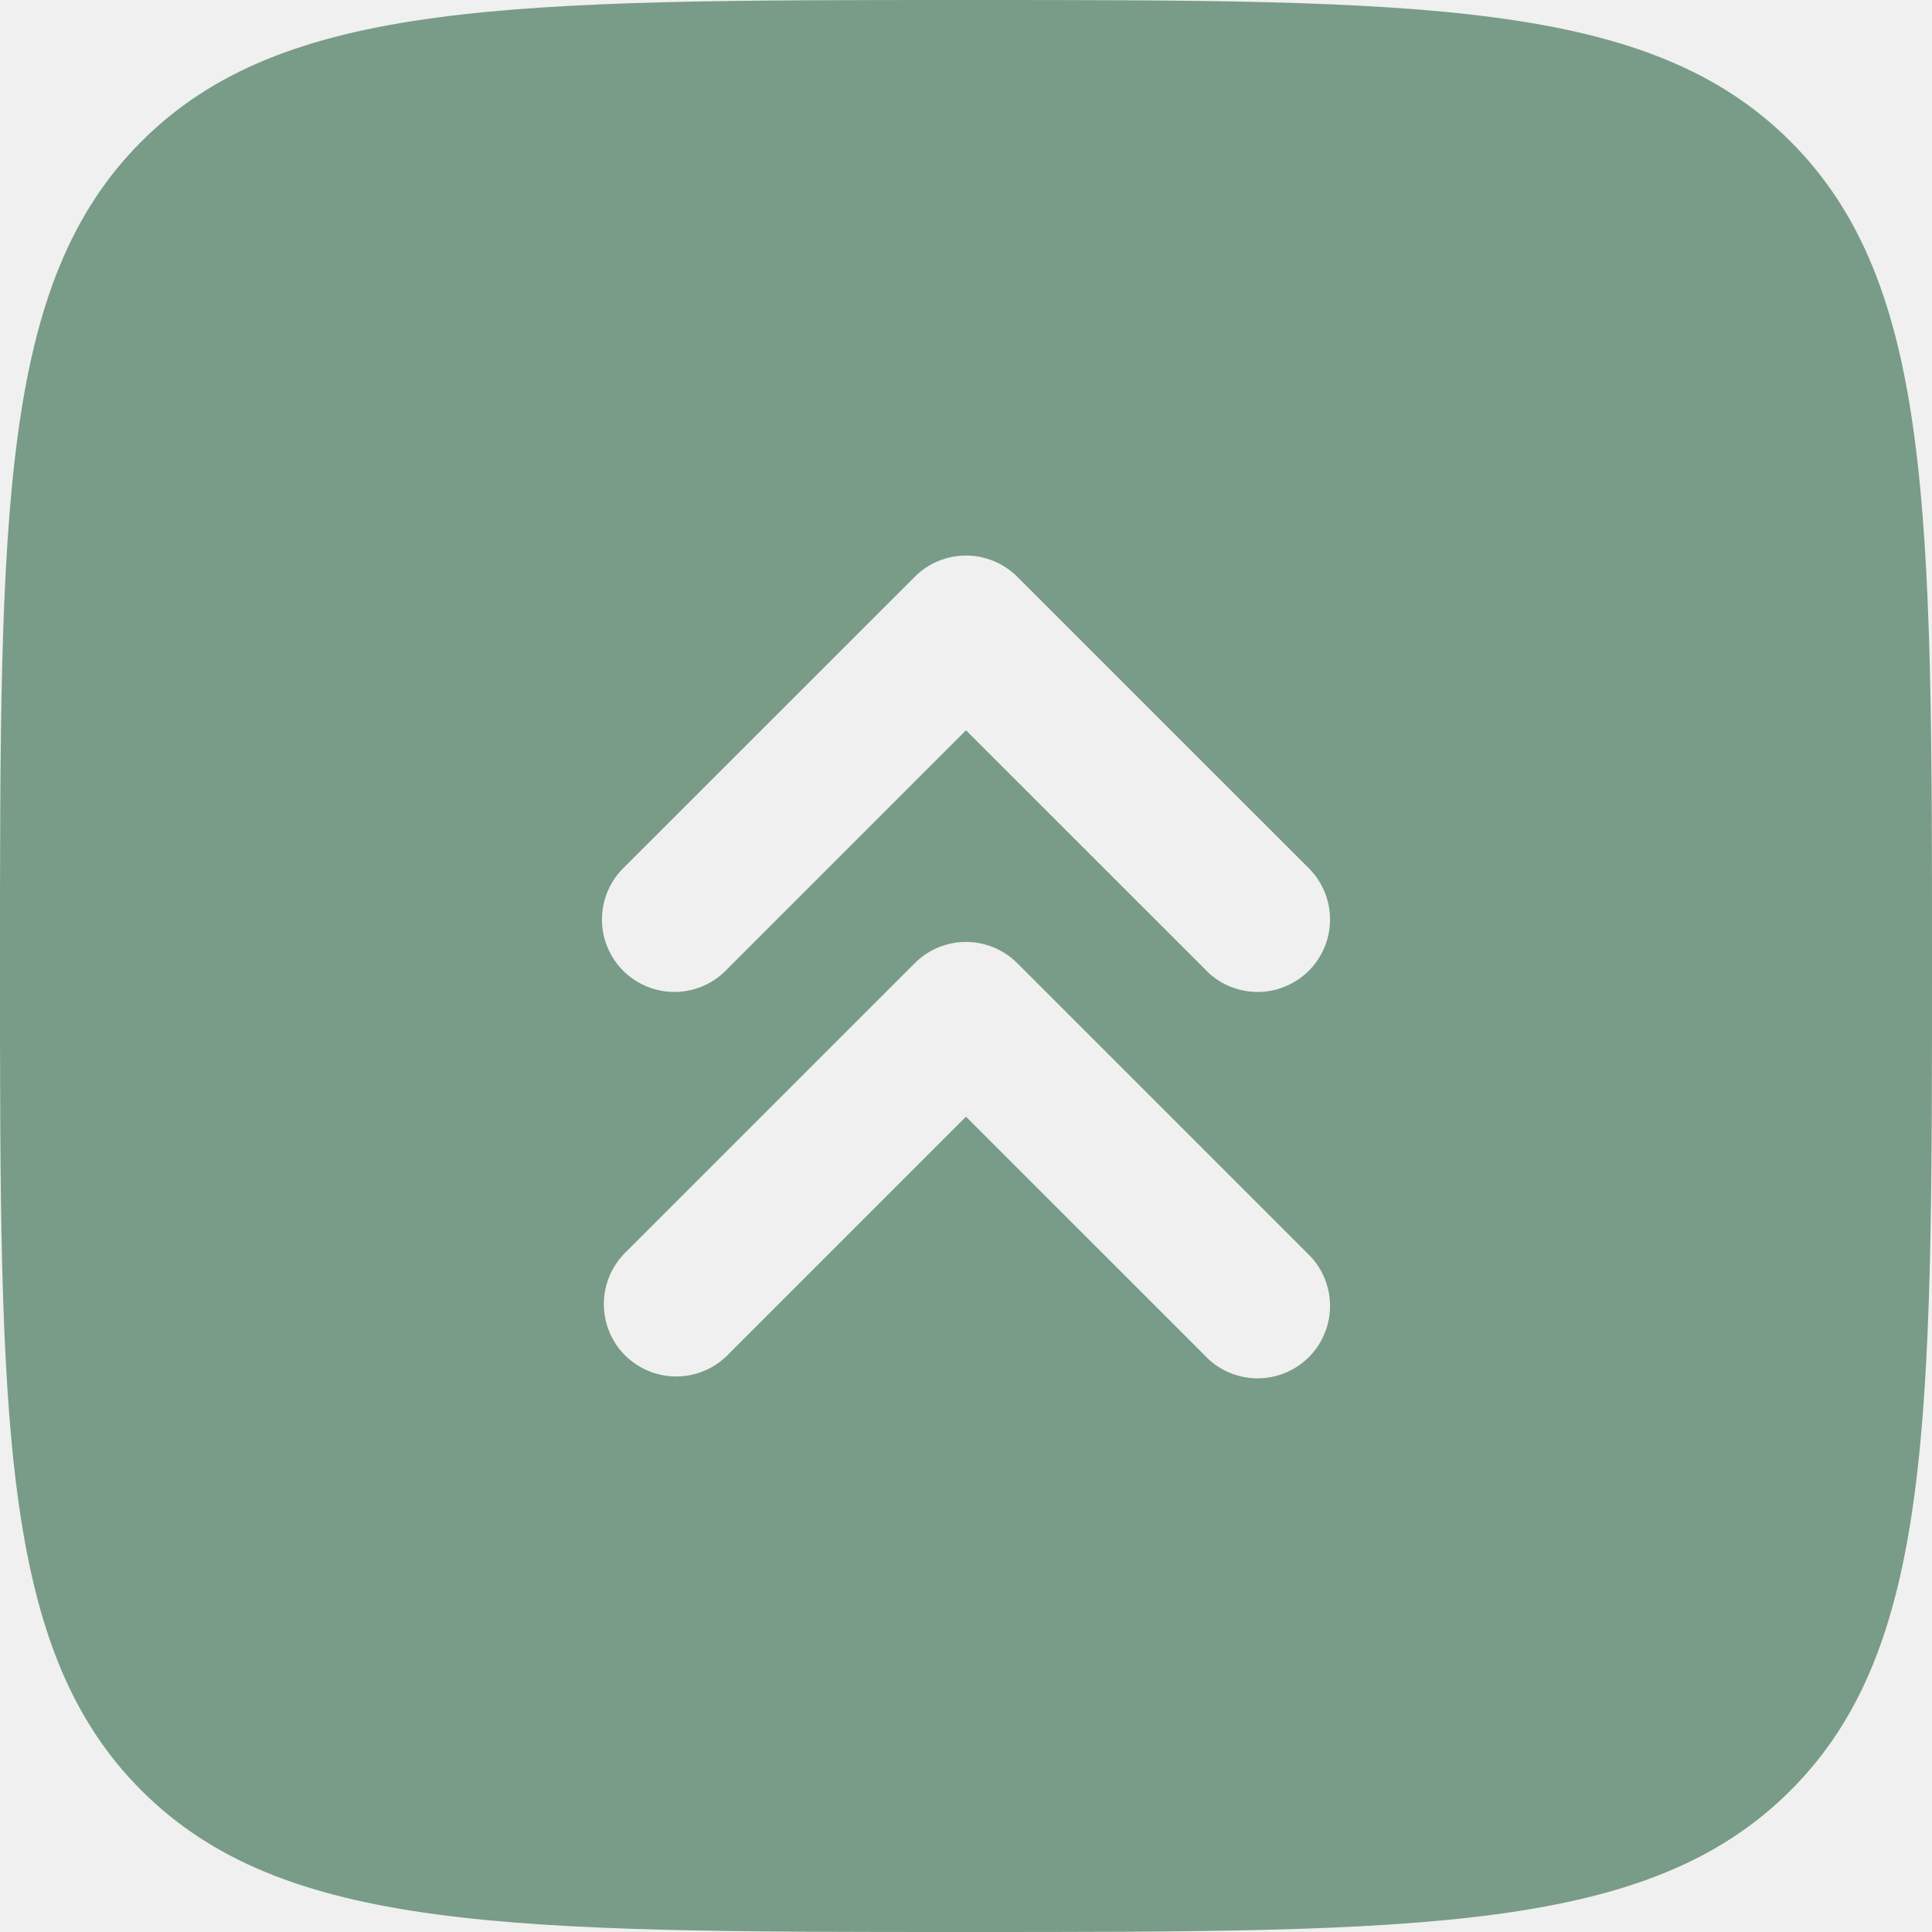
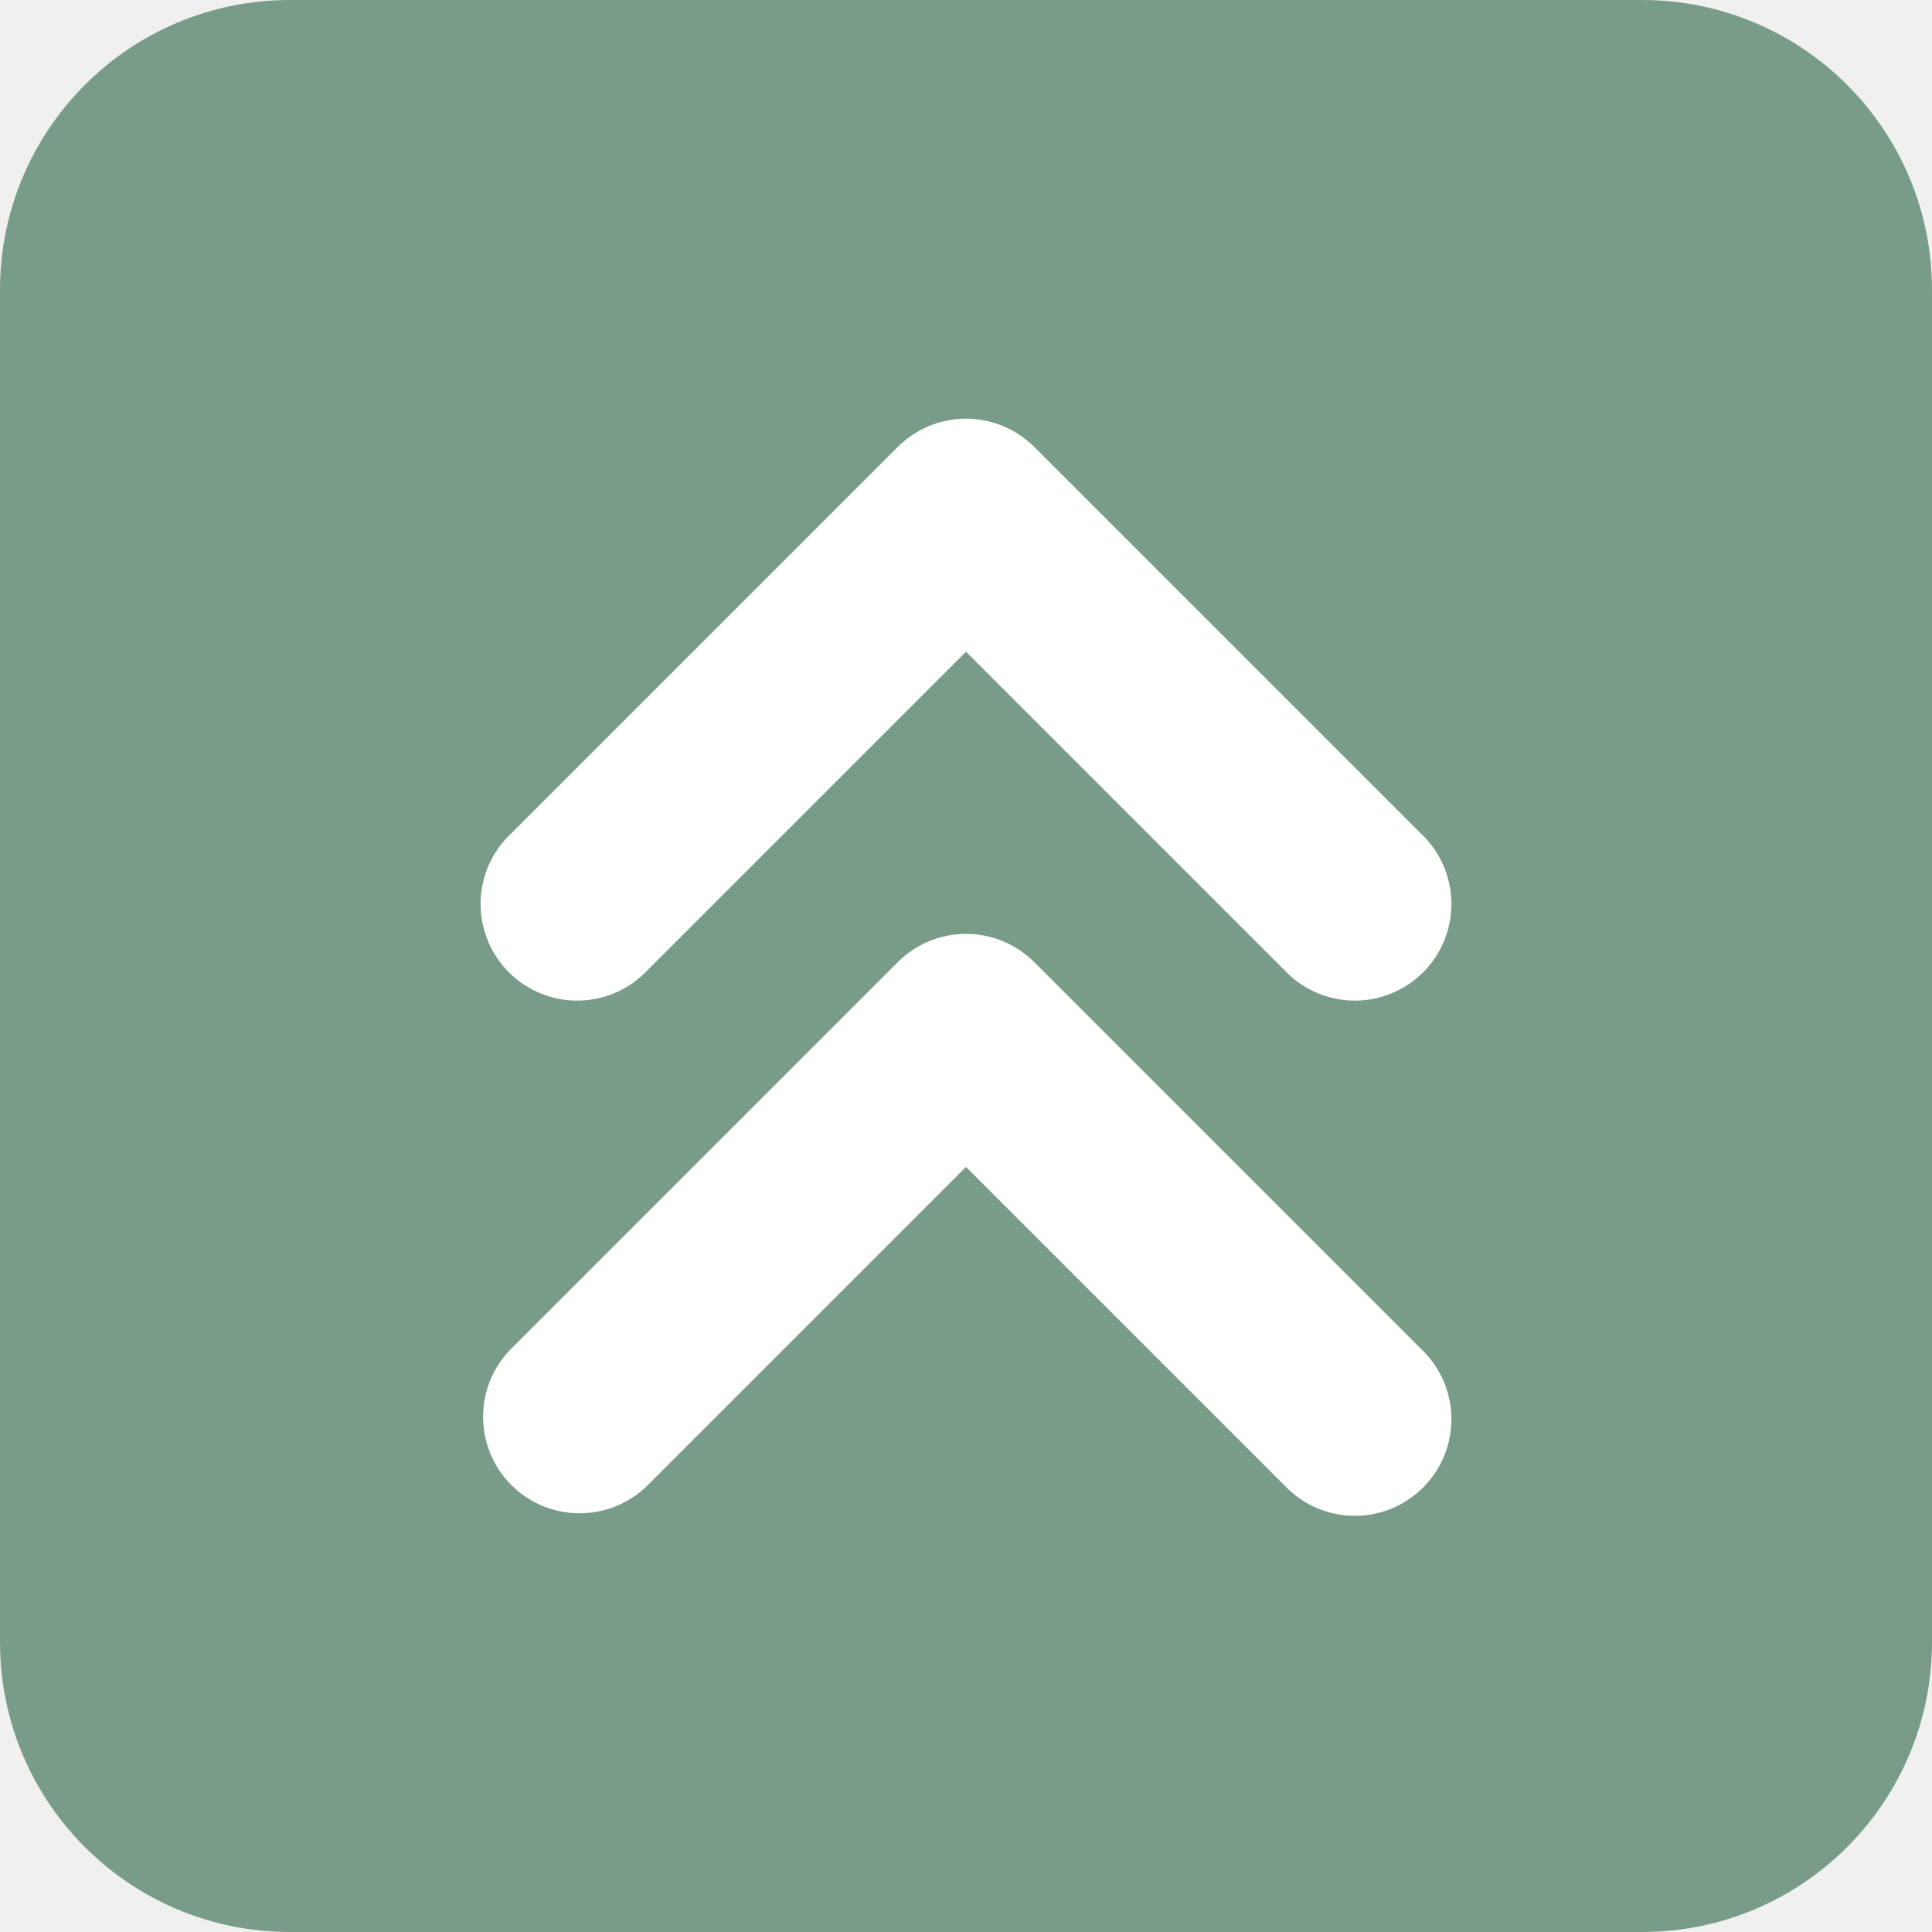
- <svg xmlns="http://www.w3.org/2000/svg" width="33" height="33" viewBox="0 0 33 33" fill="none">
-   <path fill-rule="evenodd" clip-rule="evenodd" d="M2.416 30.583C4.835 33 8.722 33 16.5 33C24.278 33 28.167 33 30.583 30.583C33 28.169 33 24.278 33 16.5C33 8.722 33 4.833 30.583 2.416C28.169 0 24.278 0 16.5 0C8.722 0 4.833 0 2.416 2.416C0 4.835 0 8.722 0 16.5C0 24.278 0 28.167 2.416 30.583ZM10.675 14.8C10.554 14.914 10.456 15.05 10.389 15.202C10.321 15.354 10.285 15.518 10.282 15.684C10.279 15.85 10.309 16.015 10.372 16.169C10.434 16.323 10.527 16.463 10.644 16.581C10.762 16.698 10.902 16.791 11.056 16.853C11.21 16.916 11.375 16.946 11.541 16.943C11.707 16.94 11.871 16.904 12.023 16.836C12.175 16.769 12.311 16.671 12.425 16.549L16.5 12.474L20.576 16.549C20.689 16.671 20.825 16.769 20.977 16.836C21.129 16.904 21.293 16.94 21.459 16.943C21.625 16.946 21.79 16.916 21.944 16.853C22.098 16.791 22.238 16.698 22.356 16.581C22.473 16.463 22.566 16.323 22.628 16.169C22.691 16.015 22.721 15.85 22.718 15.684C22.715 15.518 22.679 15.354 22.611 15.202C22.544 15.05 22.446 14.914 22.325 14.8L17.375 9.851C17.142 9.619 16.828 9.489 16.5 9.489C16.172 9.489 15.857 9.619 15.626 9.851L10.675 14.8ZM10.675 23.149C10.444 22.918 10.314 22.603 10.314 22.275C10.314 21.947 10.444 21.633 10.675 21.401L15.626 16.451C15.857 16.219 16.172 16.089 16.5 16.089C16.828 16.089 17.142 16.219 17.375 16.451L22.325 21.401C22.446 21.514 22.544 21.65 22.611 21.802C22.679 21.954 22.715 22.118 22.718 22.284C22.721 22.45 22.691 22.615 22.628 22.769C22.566 22.923 22.473 23.063 22.356 23.181C22.238 23.298 22.098 23.391 21.944 23.453C21.79 23.515 21.625 23.546 21.459 23.543C21.293 23.54 21.129 23.504 20.977 23.436C20.825 23.369 20.689 23.271 20.576 23.149L16.5 19.074L12.425 23.149C12.193 23.381 11.878 23.511 11.55 23.511C11.222 23.511 10.908 23.381 10.675 23.149Z" fill="#789C87" />
+ <svg xmlns="http://www.w3.org/2000/svg" width="40" height="40" viewBox="0 0 40 40" fill="none">
+   <g clip-path="url(#clip0_423_400)">
+     <rect width="40" height="40" rx="6" fill="white" />
+     <path fill-rule="evenodd" clip-rule="evenodd" d="M-2.763 42.76C1.147 46.667 7.429 46.667 20 46.667C32.571 46.667 38.856 46.667 42.76 42.76C46.667 38.859 46.667 32.571 46.667 20C46.667 7.429 46.667 1.144 42.76 -2.763C38.859 -6.667 32.571 -6.667 20 -6.667C7.429 -6.667 1.144 -6.667 -2.763 -2.763C-6.667 1.147 -6.667 7.429 -6.667 20C-6.667 32.571 -6.667 38.856 -2.763 42.76ZM10.587 17.253C10.39 17.436 10.232 17.657 10.123 17.902C10.014 18.148 9.955 18.413 9.95 18.681C9.946 18.95 9.995 19.216 10.096 19.465C10.196 19.715 10.346 19.941 10.536 20.131C10.726 20.321 10.952 20.47 11.201 20.571C11.45 20.672 11.717 20.721 11.985 20.716C12.254 20.711 12.519 20.653 12.764 20.543C13.009 20.434 13.23 20.276 13.413 20.08L20 13.493L26.587 20.08C26.77 20.276 26.991 20.434 27.236 20.543C27.481 20.653 27.746 20.711 28.015 20.716C28.283 20.721 28.55 20.672 28.799 20.571C29.048 20.47 29.274 20.321 29.464 20.131C29.654 19.941 29.804 19.715 29.904 19.465C30.005 19.216 30.054 18.95 30.05 18.681C30.045 18.413 29.986 18.148 29.877 17.902C29.767 17.657 29.61 17.436 29.413 17.253L21.413 9.253C21.038 8.879 20.53 8.668 20 8.668C19.47 8.668 18.962 8.879 18.587 9.253L10.587 17.253ZM10.587 30.747C10.212 30.372 10.002 29.863 10.002 29.333C10.002 28.803 10.212 28.295 10.587 27.92L18.587 19.92C18.962 19.545 19.47 19.335 20 19.335C20.53 19.335 21.038 19.545 21.413 19.92L29.413 27.92C29.61 28.103 29.767 28.324 29.877 28.569C29.986 28.814 30.045 29.079 30.05 29.348C30.054 29.616 30.005 29.883 29.904 30.132C29.804 30.381 29.654 30.607 29.464 30.797C29.274 30.987 29.048 31.137 28.799 31.238C28.55 31.338 28.283 31.388 28.015 31.383C27.746 31.378 27.481 31.319 27.236 31.21C26.991 31.101 26.77 30.943 26.587 30.747L20 24.16L13.413 30.747C13.038 31.121 12.53 31.331 12 31.331C11.47 31.331 10.962 31.121 10.587 30.747Z" fill="#789C87" />
+   </g>
+   <defs>
+     <clipPath id="clip0_423_400">
+       <rect width="40" height="40" rx="6" fill="white" />
+     </clipPath>
+   </defs>
</svg>
